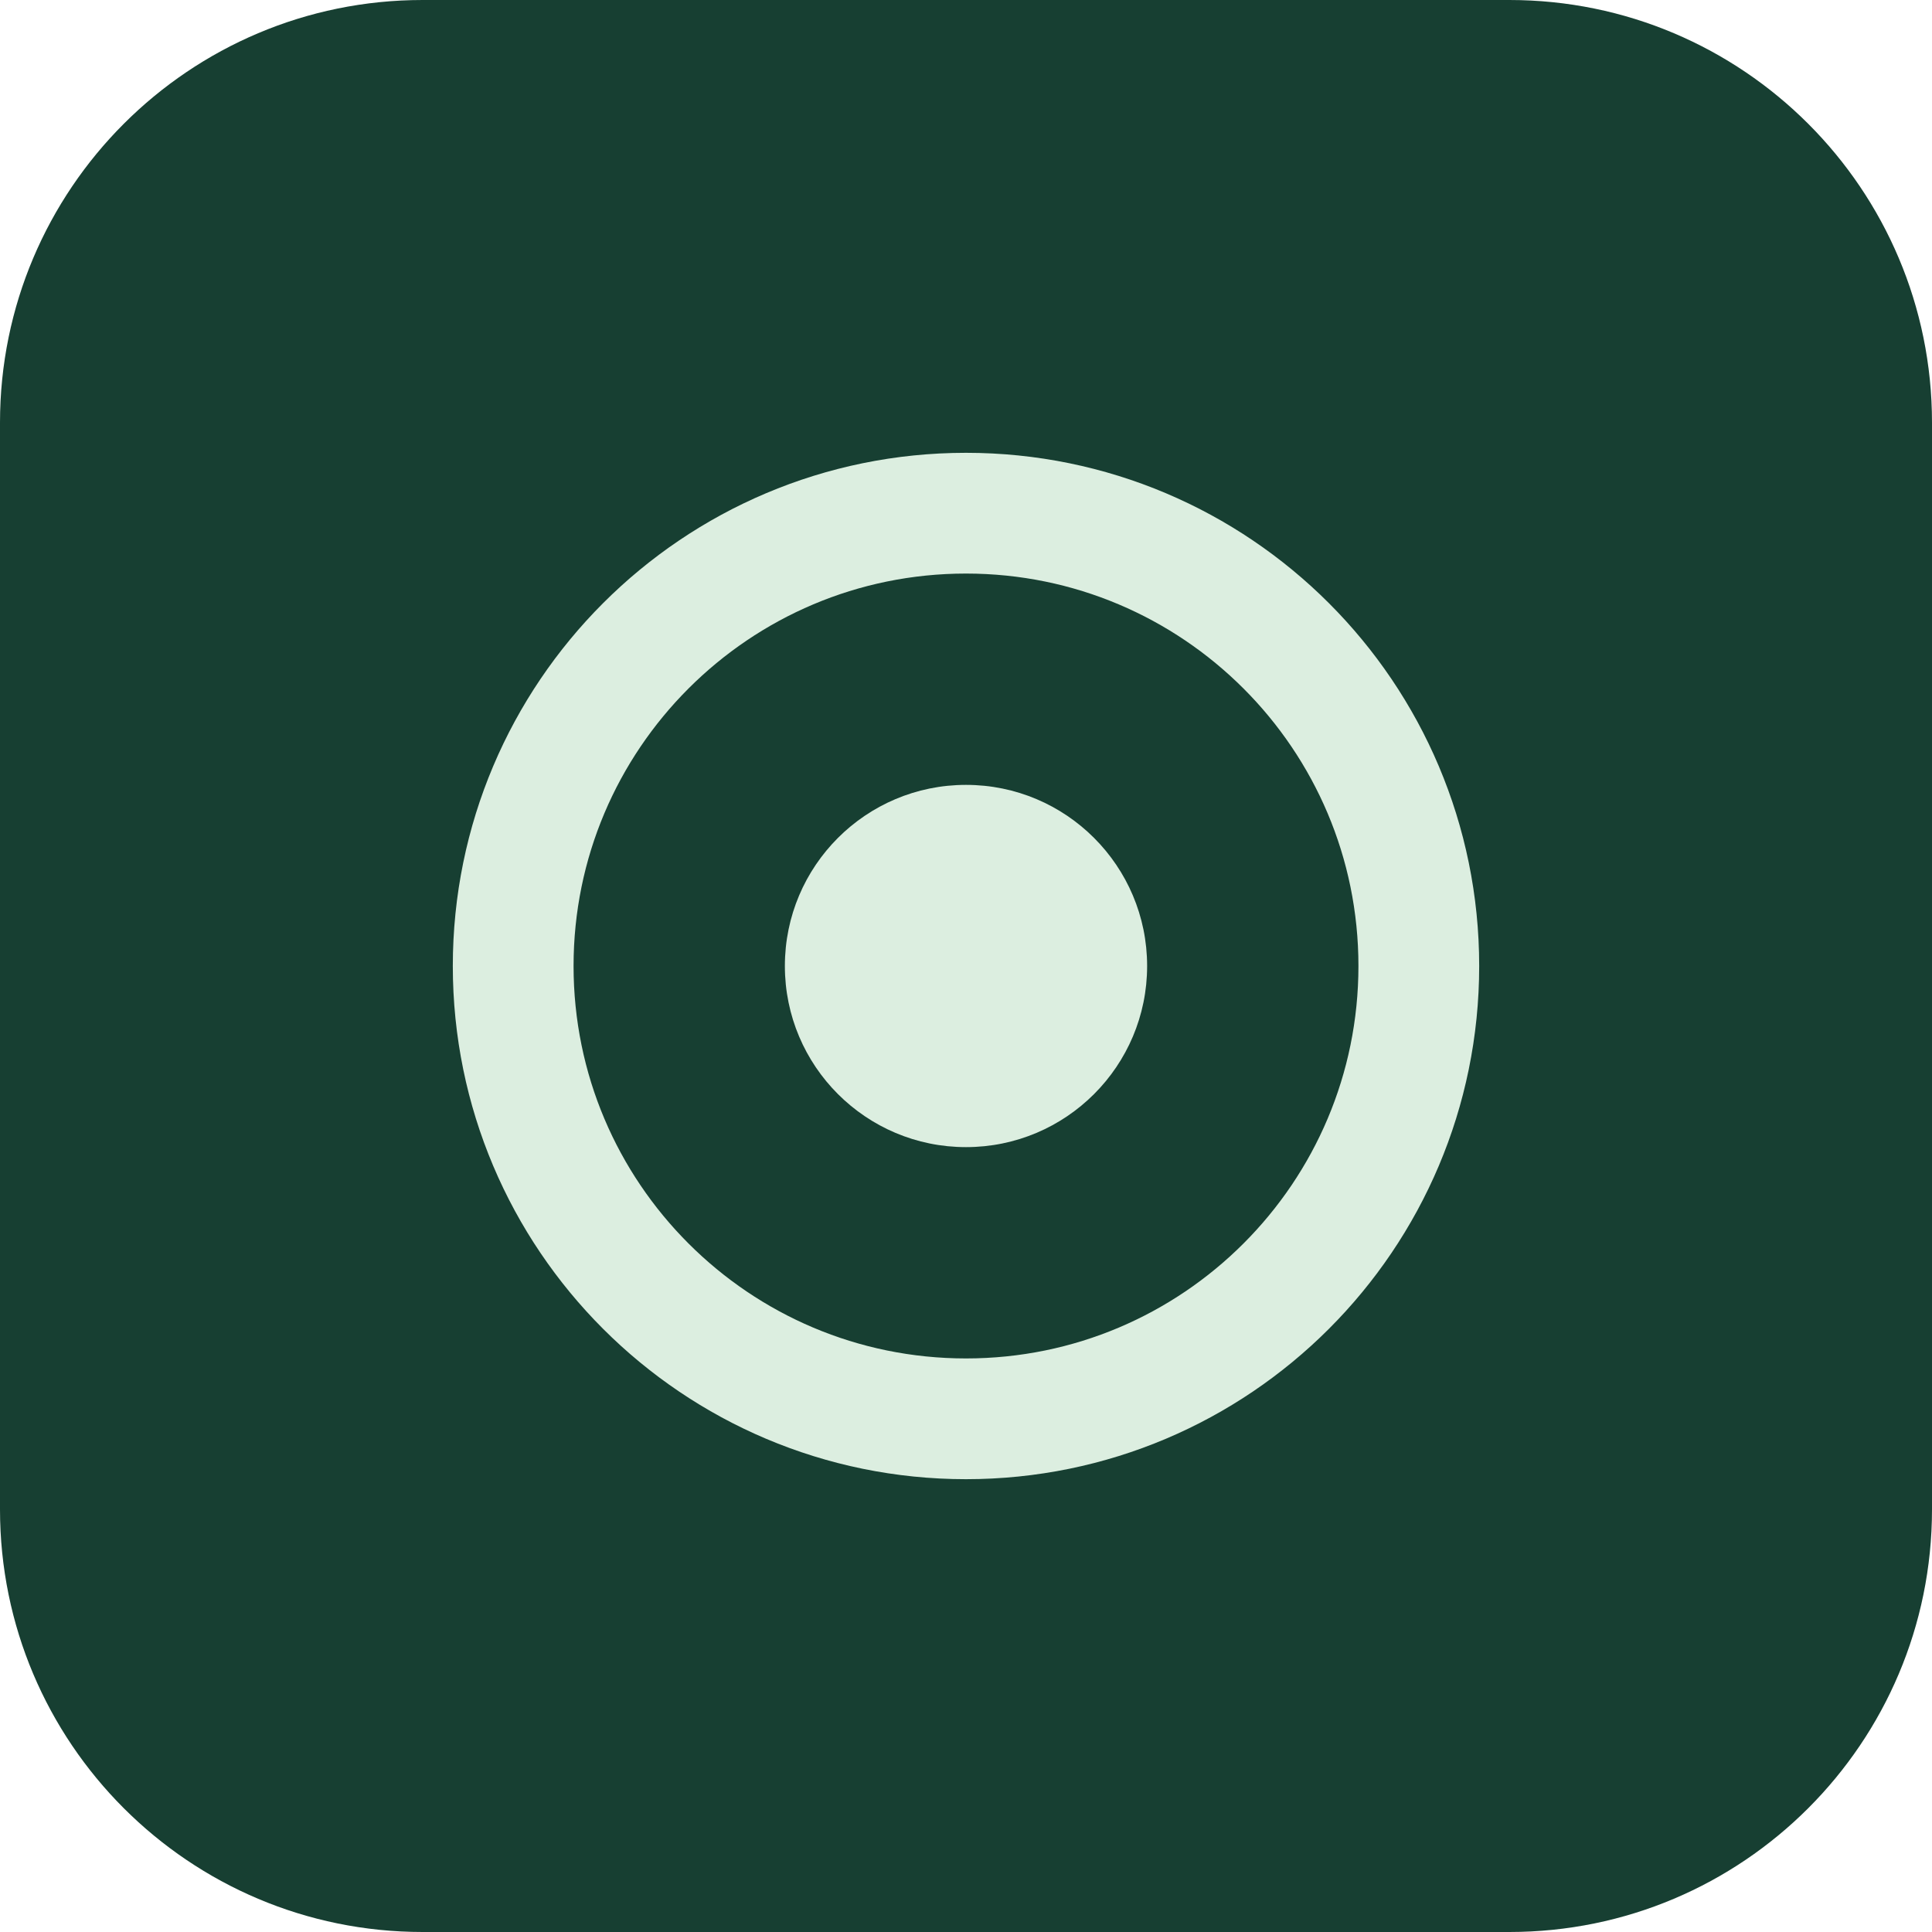
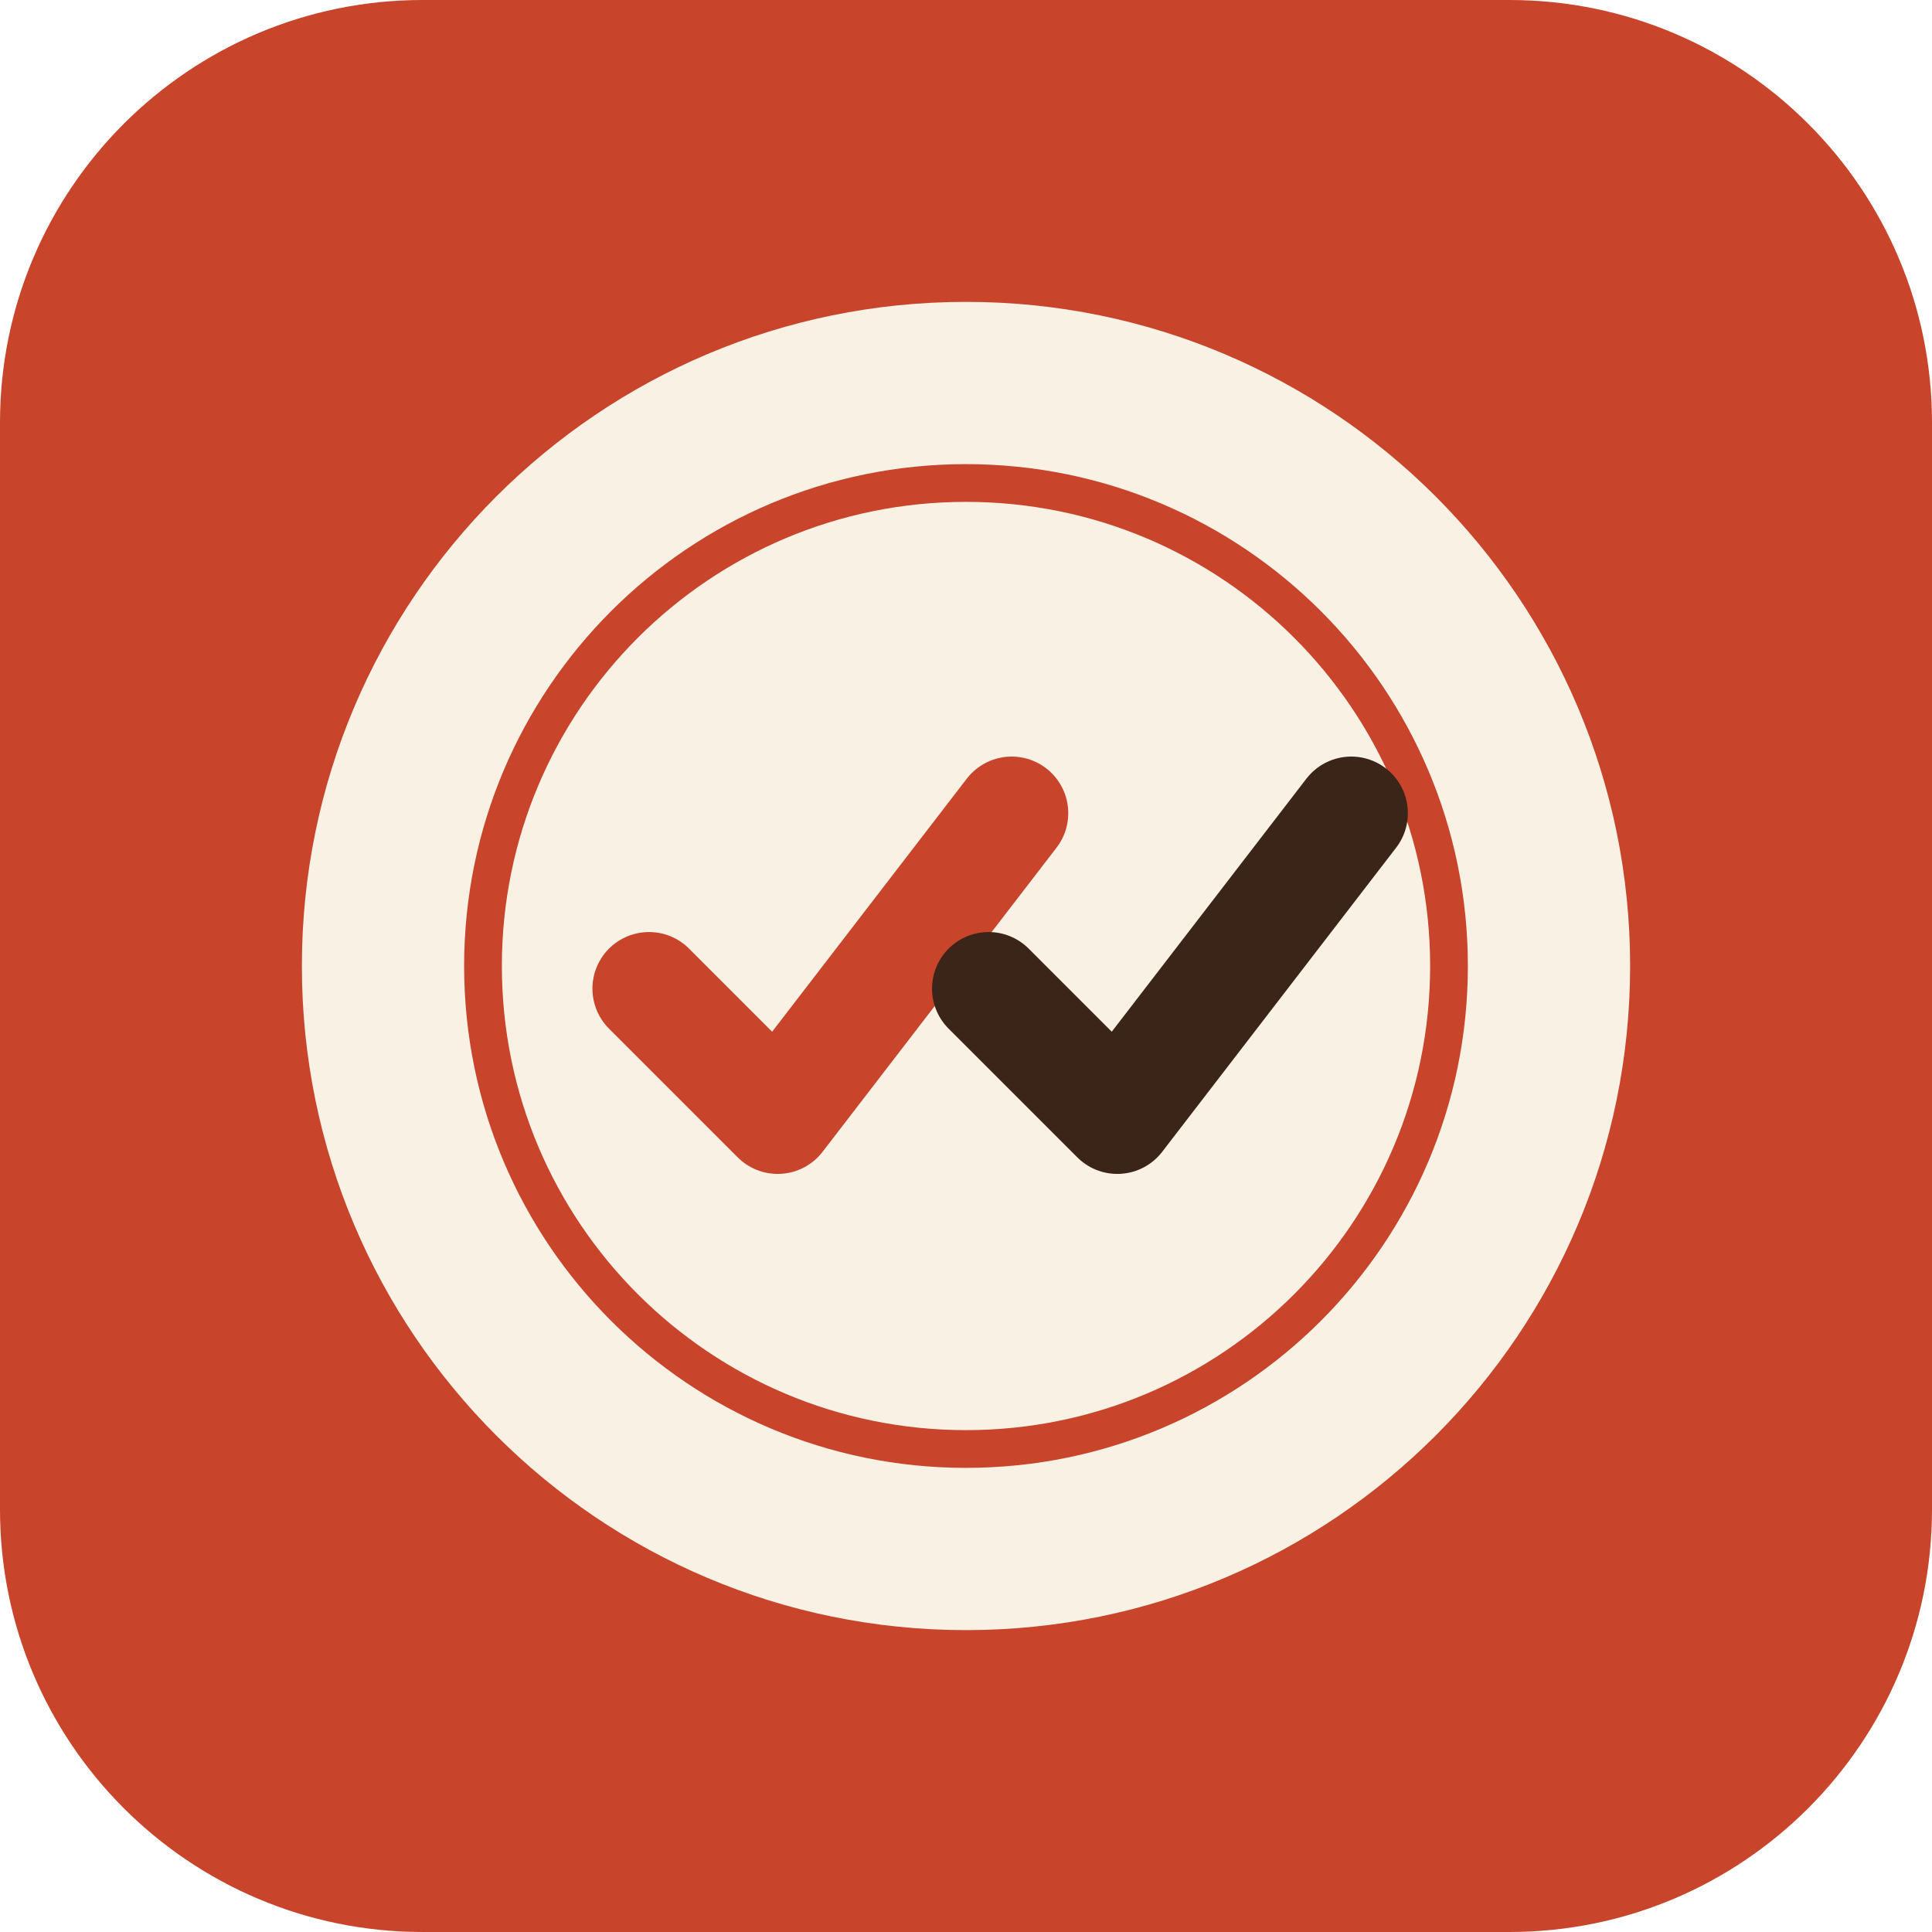
- <svg xmlns="http://www.w3.org/2000/svg" viewBox="0 0 64 64">
-   <rect width="64" height="64" rx="14" fill="#173f32" />
-   <circle cx="32" cy="32" r="15" fill="none" stroke="#dceee0" stroke-width="4" />
-   <path d="M32 22v20M26 22v7a6 6 0 0 0 12 0v-7" fill="none" stroke="#dceee0" stroke-width="3" stroke-linecap="round" transform="translate(0 0) scale(1)" opacity="0" />
-   <circle cx="32" cy="32" r="6" fill="#dceee0" />
+ <svg xmlns="http://www.w3.org/2000/svg" viewBox="0 0 512 512" role="img" aria-label="Sahtain">
+   <rect width="512" height="512" rx="112" fill="#C8442B" />
+   <circle cx="256" cy="256" r="176" fill="#F8F1E4" />
+   <circle cx="256" cy="256" r="128" fill="none" stroke="#C8442B" stroke-width="10" />
+   <path d="M172.0 262.0l34.1 34.1l62.0 -80.6" fill="none" stroke="#C8442B" stroke-width="30" stroke-linecap="round" stroke-linejoin="round" />
+   <path d="M262.0 262.0l34.1 34.1l62.0 -80.6" fill="none" stroke="#3B2418" stroke-width="30" stroke-linecap="round" stroke-linejoin="round" />
</svg>
